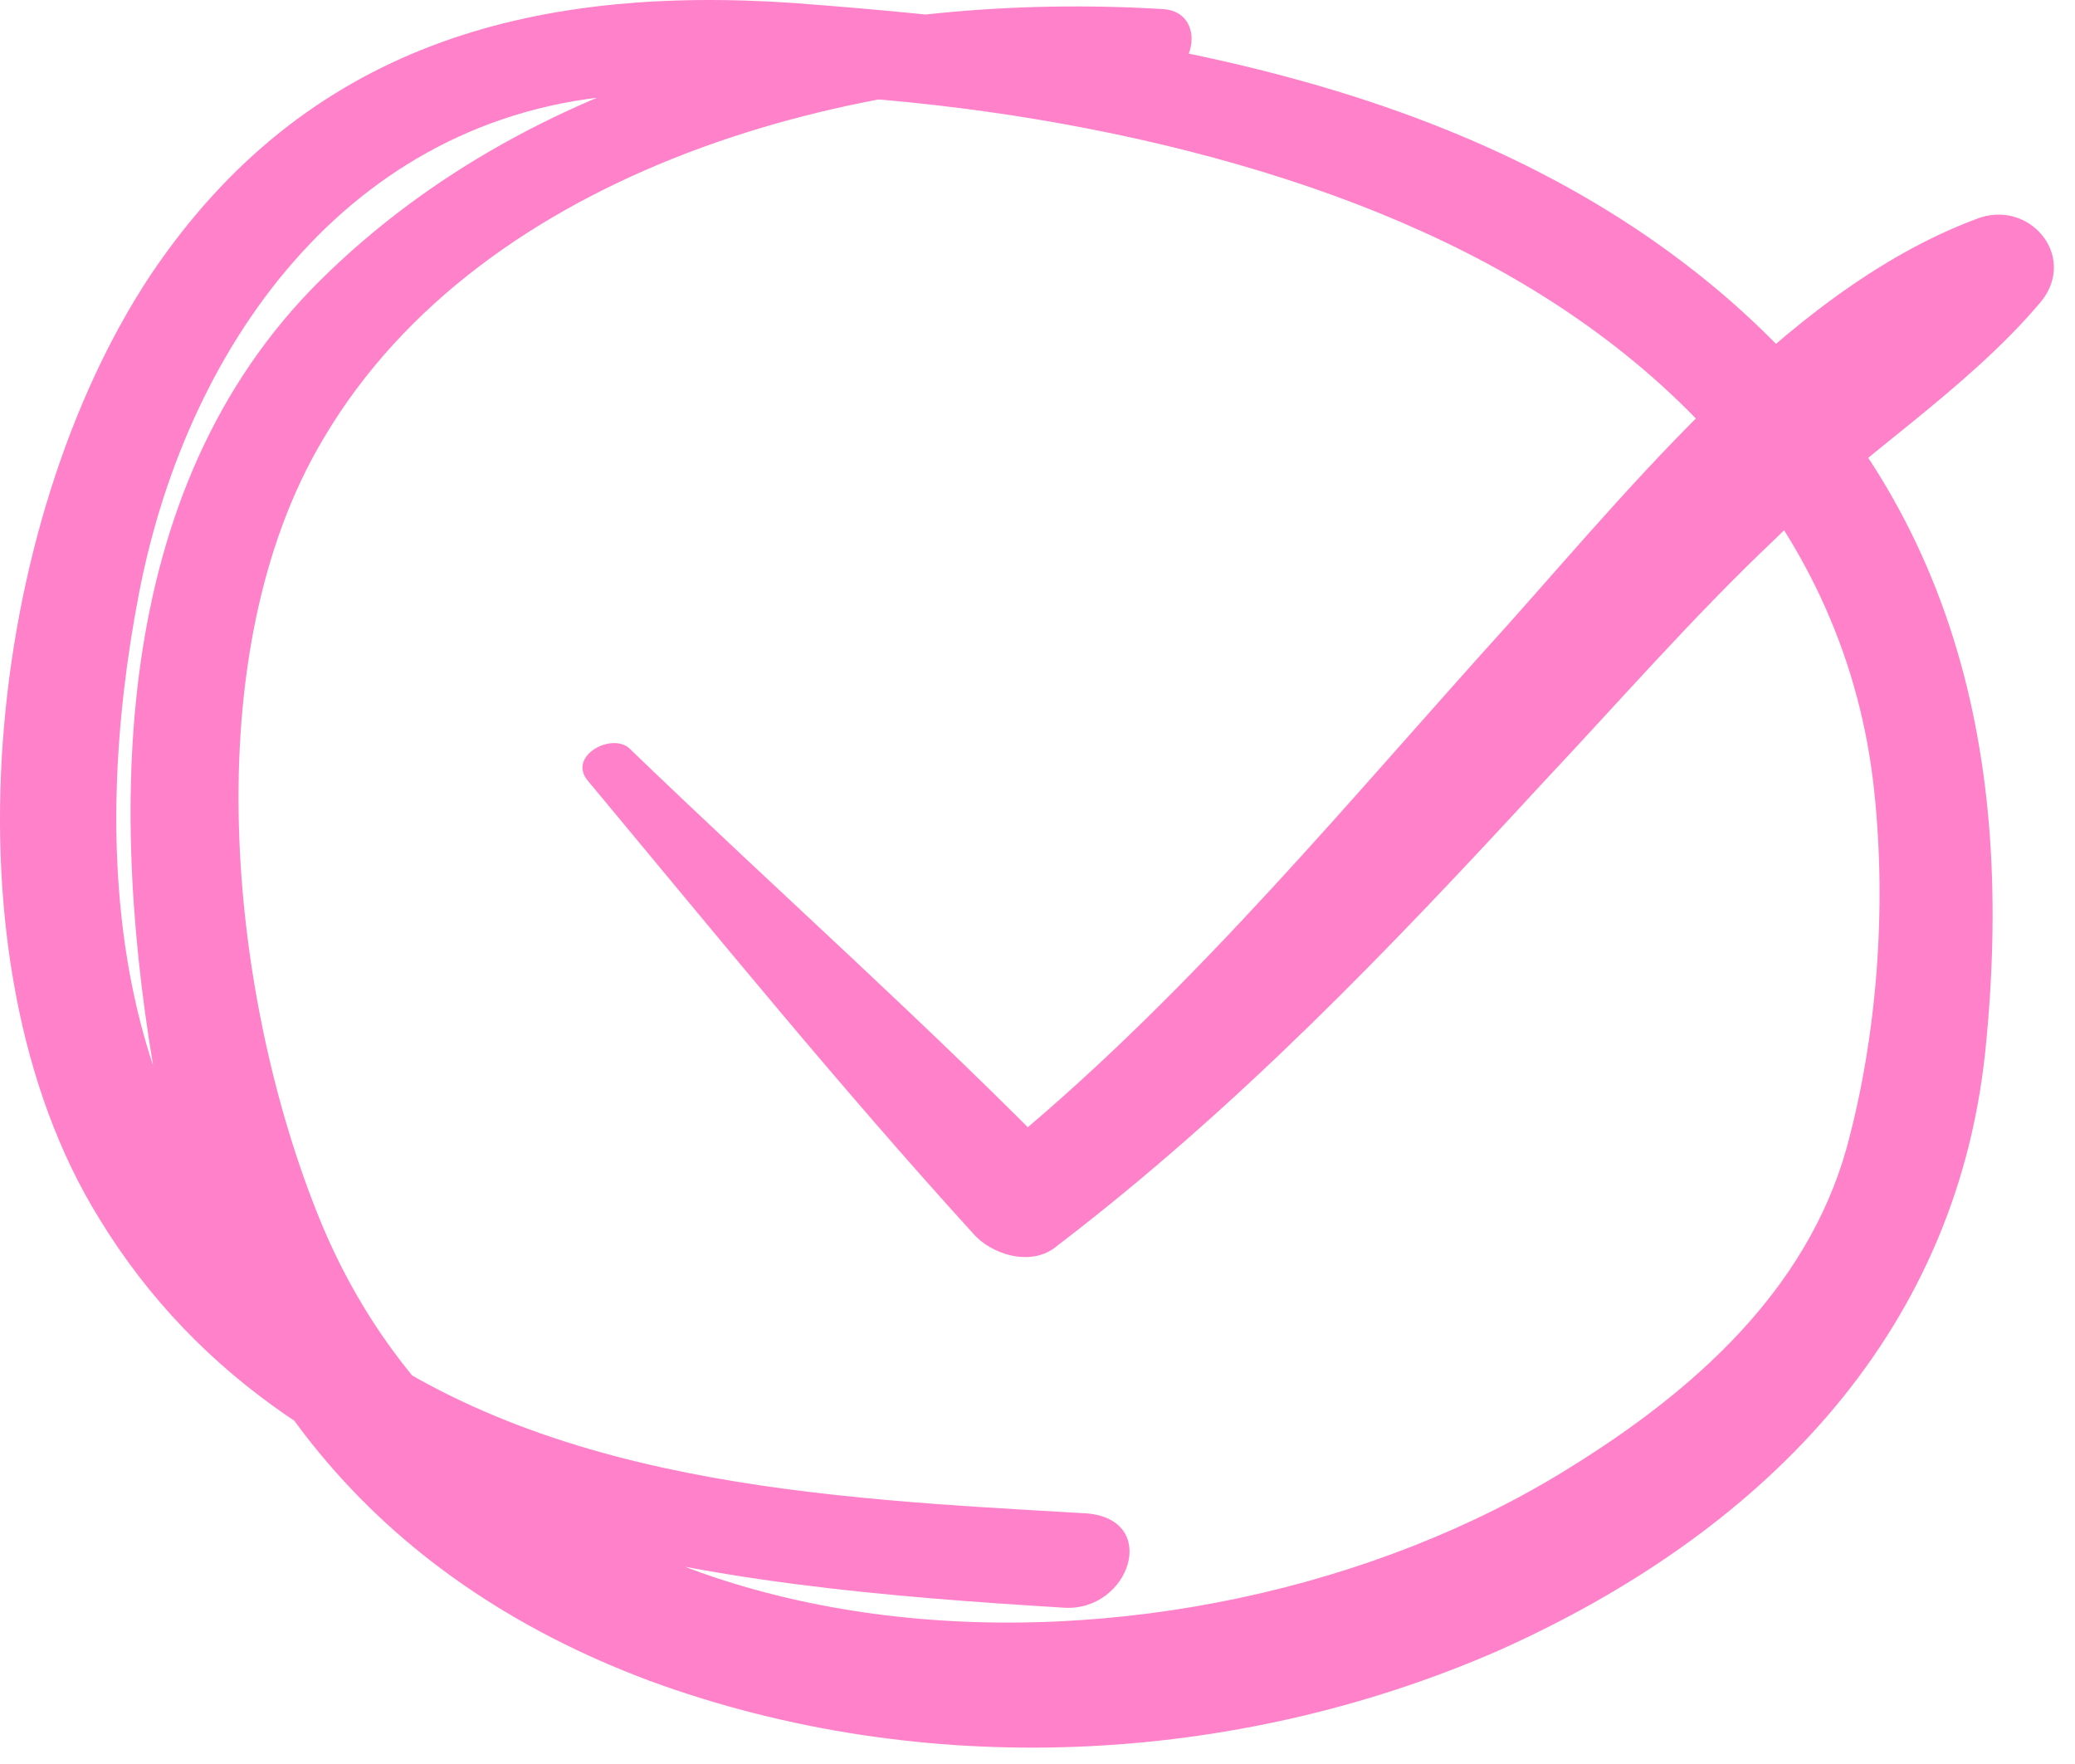
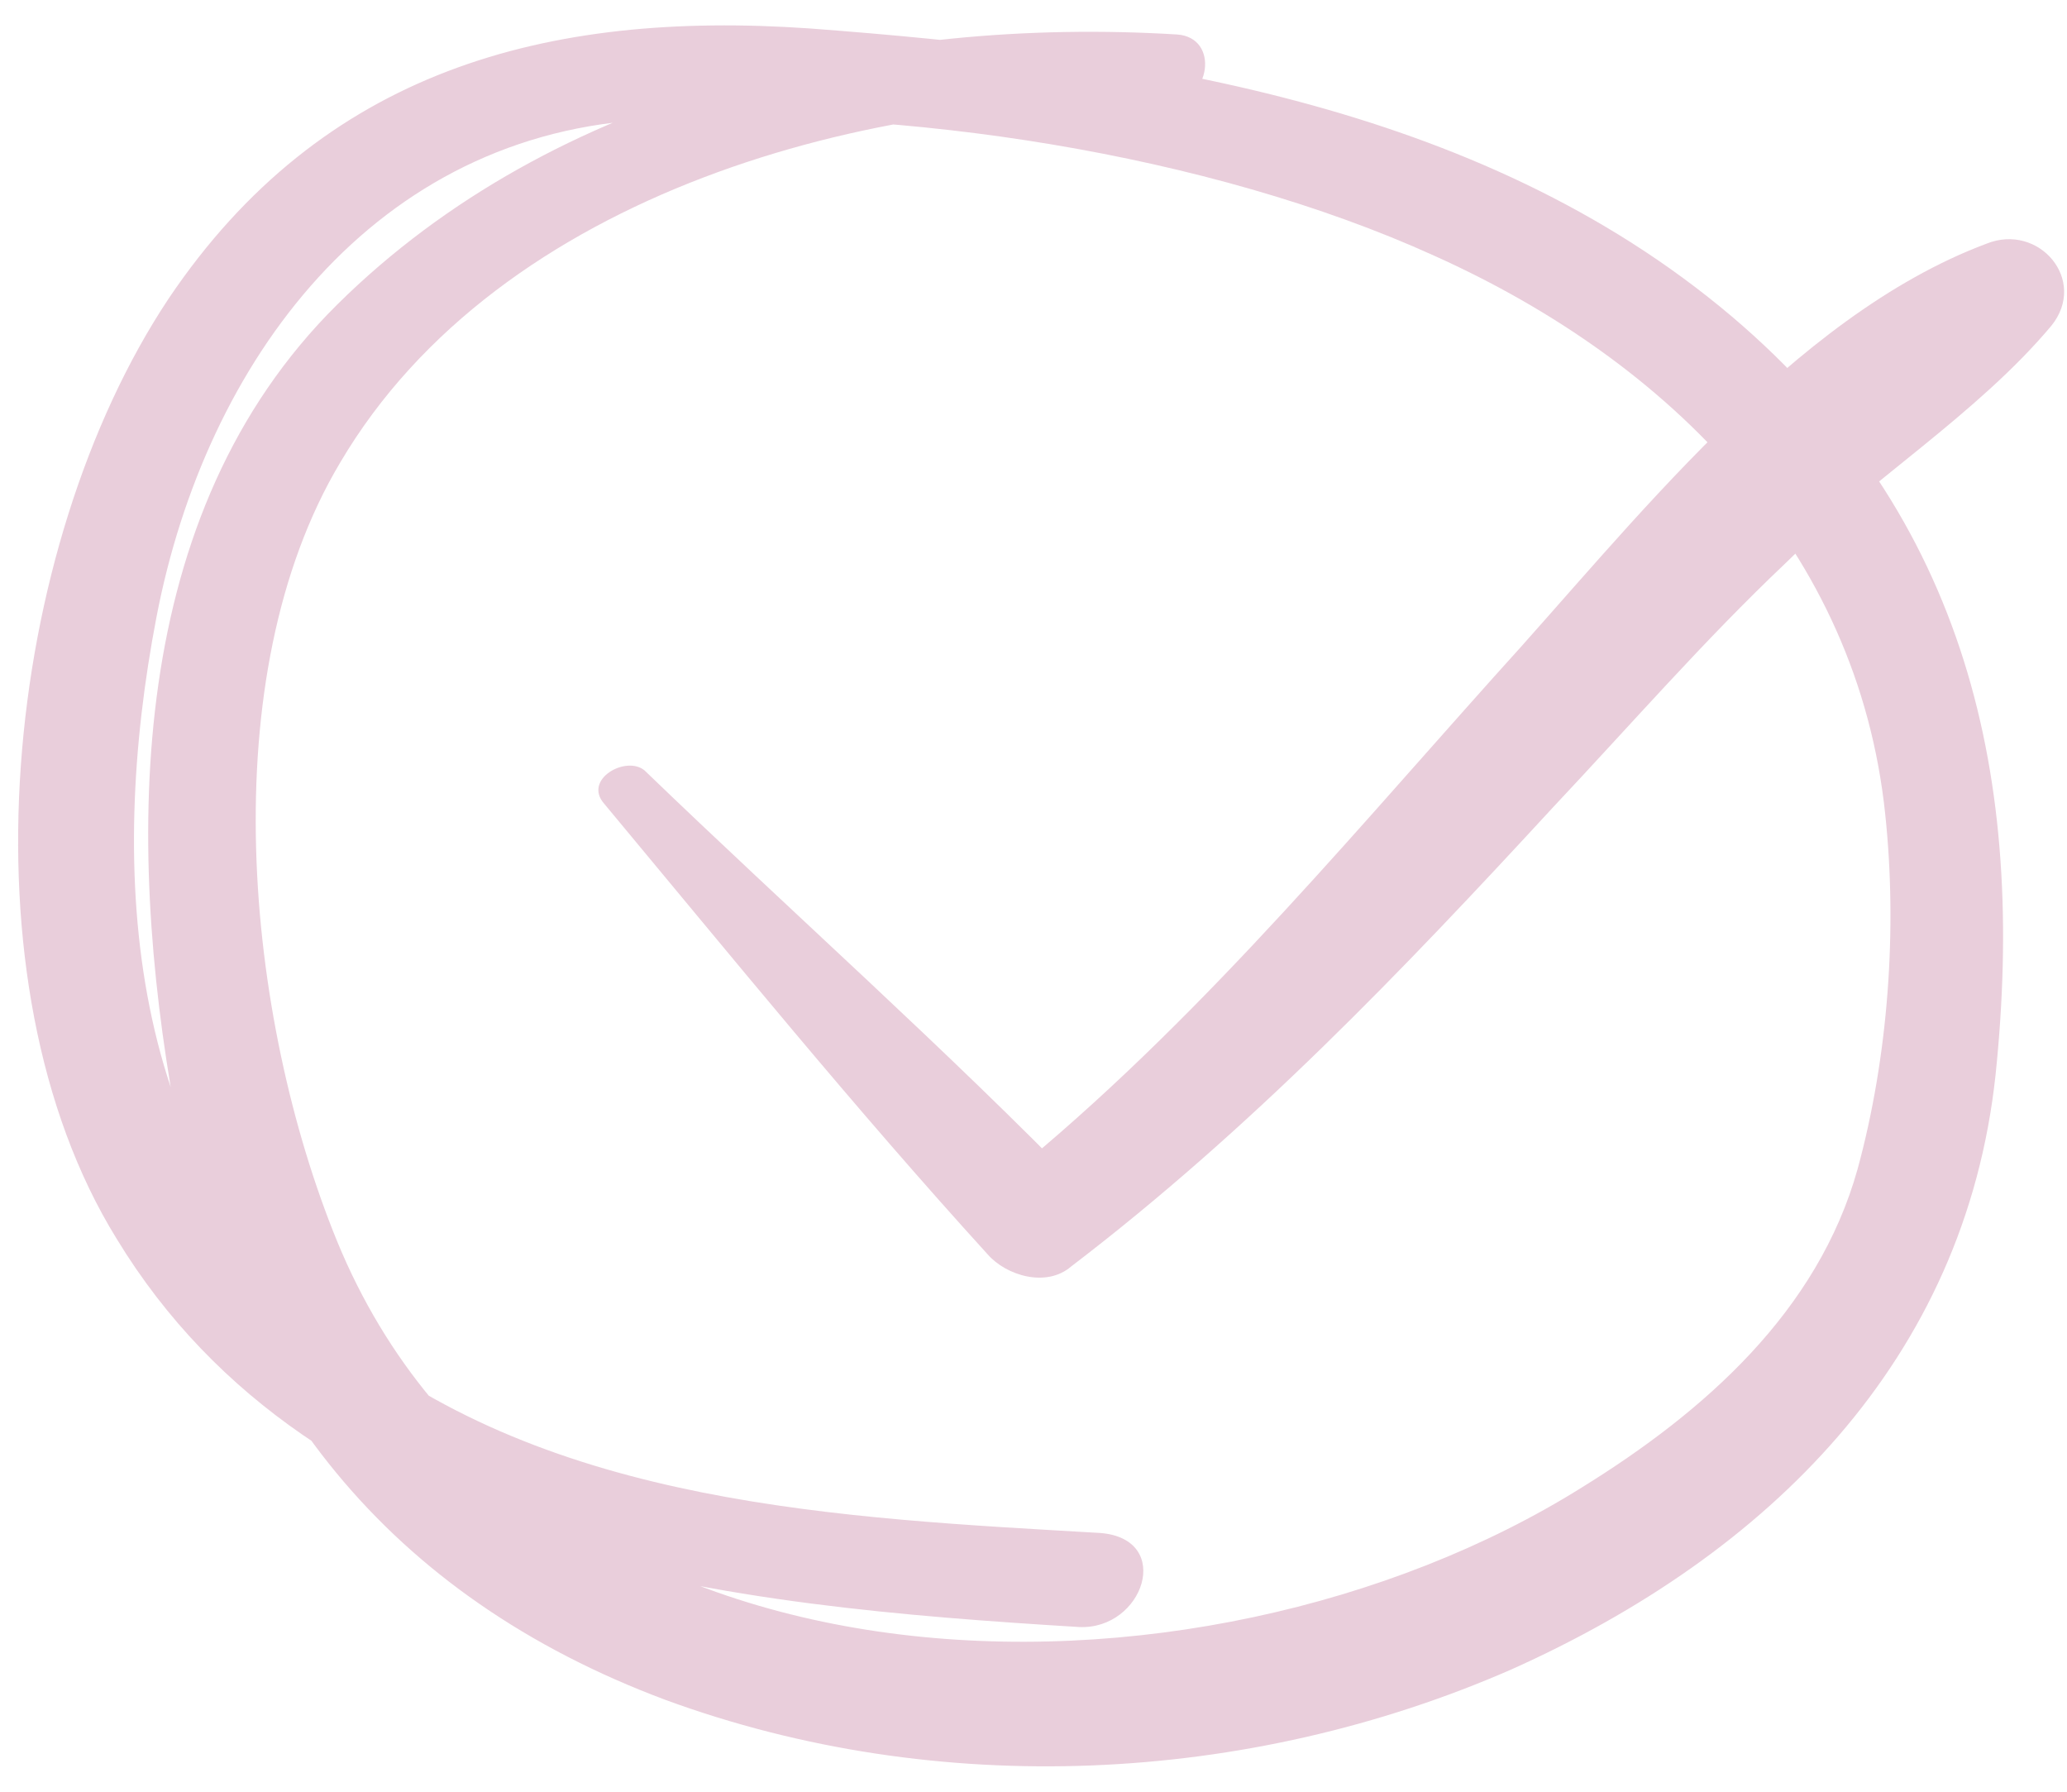
- <svg xmlns="http://www.w3.org/2000/svg" width="60" height="51" viewBox="0 0 60 51" fill="none">
-   <path d="M17.014 22.592C20.694 27.009 24.284 31.427 28.143 35.667C28.681 36.285 29.848 36.639 30.566 36.02C35.771 32.045 40.169 27.451 44.566 22.681C46.81 20.295 48.964 17.822 51.298 15.613C53.721 13.228 56.862 11.284 59.016 8.722C60.093 7.397 58.657 5.719 57.131 6.337C51.477 8.457 46.81 14.553 42.861 18.882C38.194 24.094 33.707 29.483 28.232 33.812C29.13 33.812 30.117 33.9 31.015 33.9C26.886 29.66 22.489 25.773 18.181 21.62C17.642 21.179 16.386 21.886 17.014 22.592Z" fill="#FF81C9" />
-   <path d="M33.644 0.264C25.014 -0.264 15.583 1.849 9.266 8.099C3.127 14.174 3.127 23.594 4.55 31.517C6.063 39.705 10.778 45.603 18.786 48.596C26.704 51.502 35.69 51.062 43.342 47.716C50.816 44.371 56.51 38.736 57.399 30.461C58.289 21.921 56.599 14.262 49.748 8.451C42.363 2.201 32.309 0.792 22.968 0.088C15.316 -0.44 8.821 1.32 4.372 7.923C-0.432 15.142 -1.767 27.732 2.86 35.215C8.643 44.723 20.743 45.867 30.797 46.483C32.665 46.572 33.555 43.93 31.42 43.754C23.857 43.314 15.494 42.962 9.355 38.032C3.127 33.014 2.593 24.562 4.017 17.167C5.44 9.772 10.334 3.081 18.43 2.729C25.637 2.377 34.534 3.697 41.118 6.691C47.968 9.772 53.396 15.23 54.196 22.89C54.552 26.235 54.285 29.933 53.396 33.19C52.239 37.328 48.947 40.233 45.388 42.434C34.267 49.389 14.96 49.125 9.266 35.303C6.597 28.788 5.618 18.928 9.355 12.677C13.981 4.842 24.836 1.937 33.377 2.289C34.623 2.201 34.89 0.352 33.644 0.264Z" fill="#FF81C9" />
+ <svg xmlns="http://www.w3.org/2000/svg" width="60" height="52" viewBox="0 0 60 52" fill="none">
+   <path d="M17.541 23.329C21.22 27.746 24.81 32.163 28.669 36.404C29.208 37.022 30.374 37.376 31.092 36.757C36.298 32.782 40.695 28.188 45.093 23.417C47.337 21.032 49.491 18.558 51.824 16.35C54.247 13.965 57.389 12.021 59.542 9.459C60.619 8.134 59.183 6.456 57.658 7.074C52.004 9.194 47.337 15.29 43.388 19.619C38.721 24.831 34.234 30.22 28.759 34.549C29.656 34.549 30.644 34.637 31.541 34.637C27.413 30.396 23.015 26.509 18.707 22.357C18.169 21.916 16.912 22.622 17.541 23.329Z" fill="#E9CEDB" />
+   <path d="M34.17 1.001C25.54 0.472 16.109 2.585 9.792 8.836C3.653 14.911 3.653 24.331 5.077 32.254C6.589 40.441 11.305 46.34 19.312 49.333C27.231 52.239 36.217 51.798 43.868 48.453C51.342 45.107 57.036 39.473 57.926 31.198C58.816 22.658 57.125 14.999 50.274 9.188C42.89 2.938 32.836 1.529 23.494 0.825C15.842 0.296 9.347 2.057 4.899 8.66C0.094 15.879 -1.24 28.468 3.386 35.952C9.169 45.46 21.27 46.604 31.323 47.22C33.192 47.308 34.081 44.667 31.946 44.491C24.384 44.051 16.02 43.699 9.881 38.769C3.653 33.751 3.119 25.299 4.543 17.904C5.966 10.509 10.86 3.818 18.956 3.466C26.163 3.114 35.06 4.434 41.644 7.427C48.495 10.509 53.922 15.967 54.723 23.626C55.079 26.972 54.812 30.669 53.922 33.927C52.765 38.065 49.474 40.97 45.915 43.171C34.793 50.126 15.486 49.861 9.792 36.04C7.123 29.525 6.144 19.665 9.881 13.414C14.508 5.579 25.362 2.673 33.904 3.026C35.149 2.938 35.416 1.089 34.17 1.001Z" fill="#E9CEDB" />
</svg>
